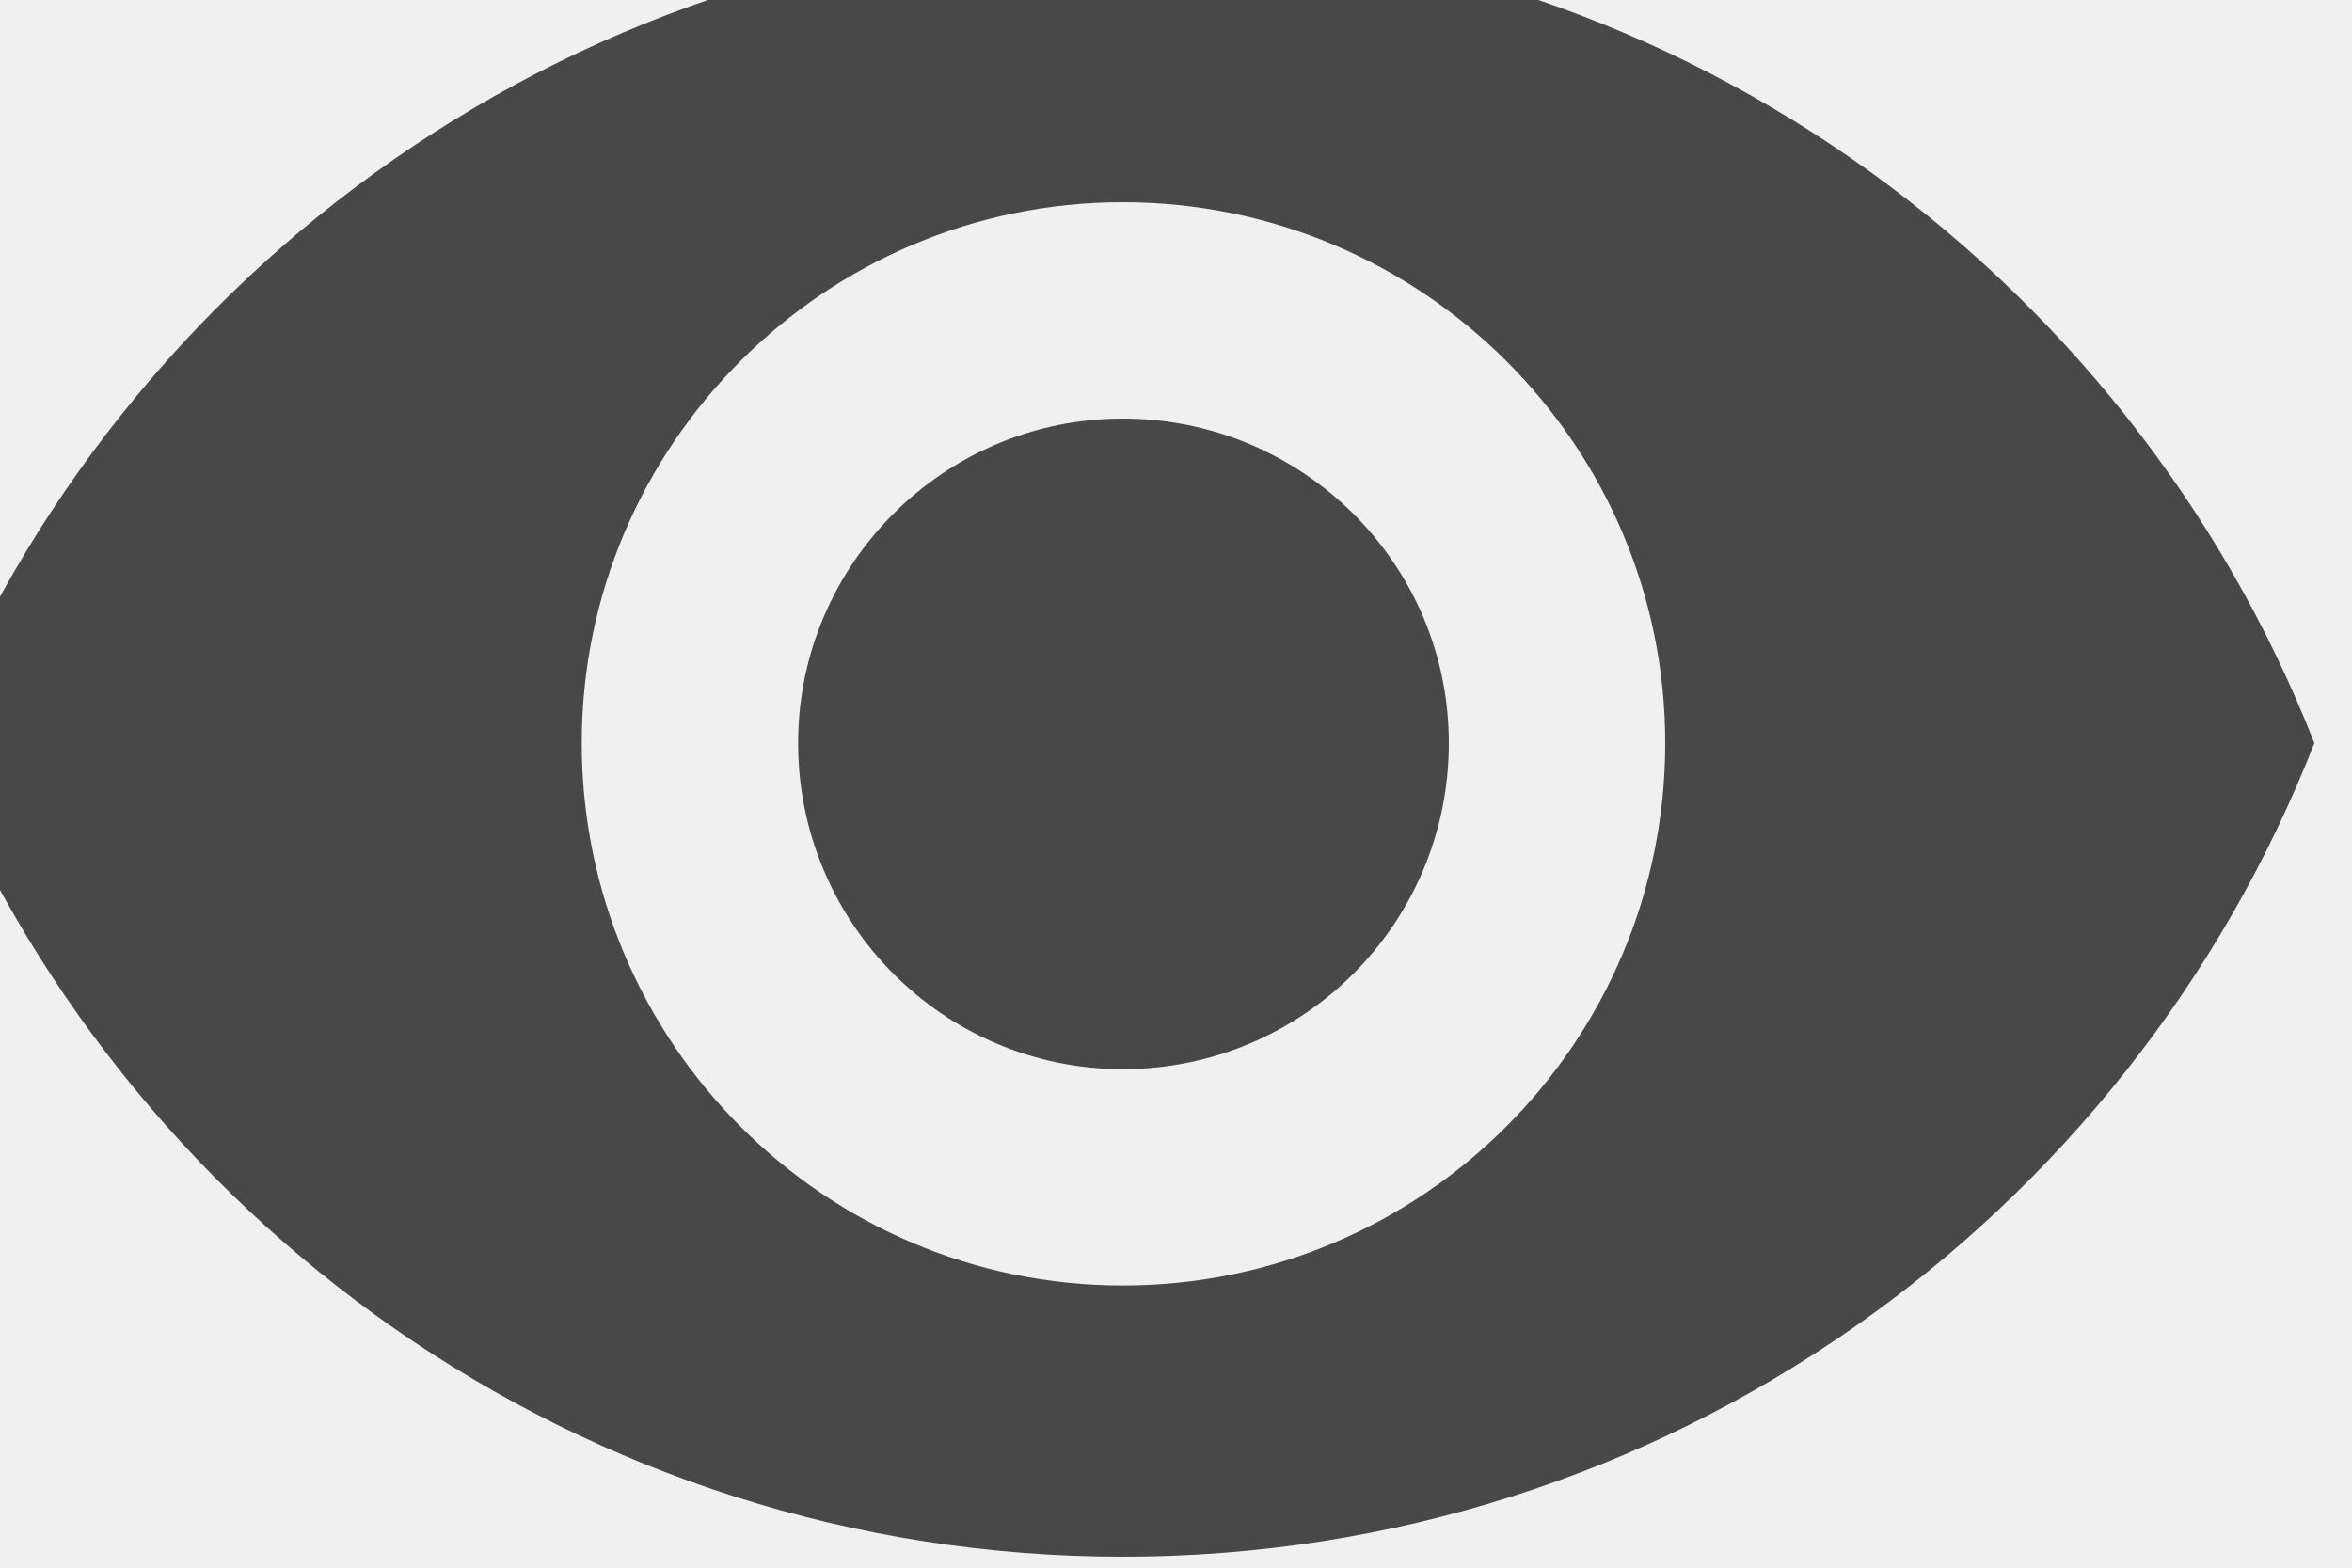
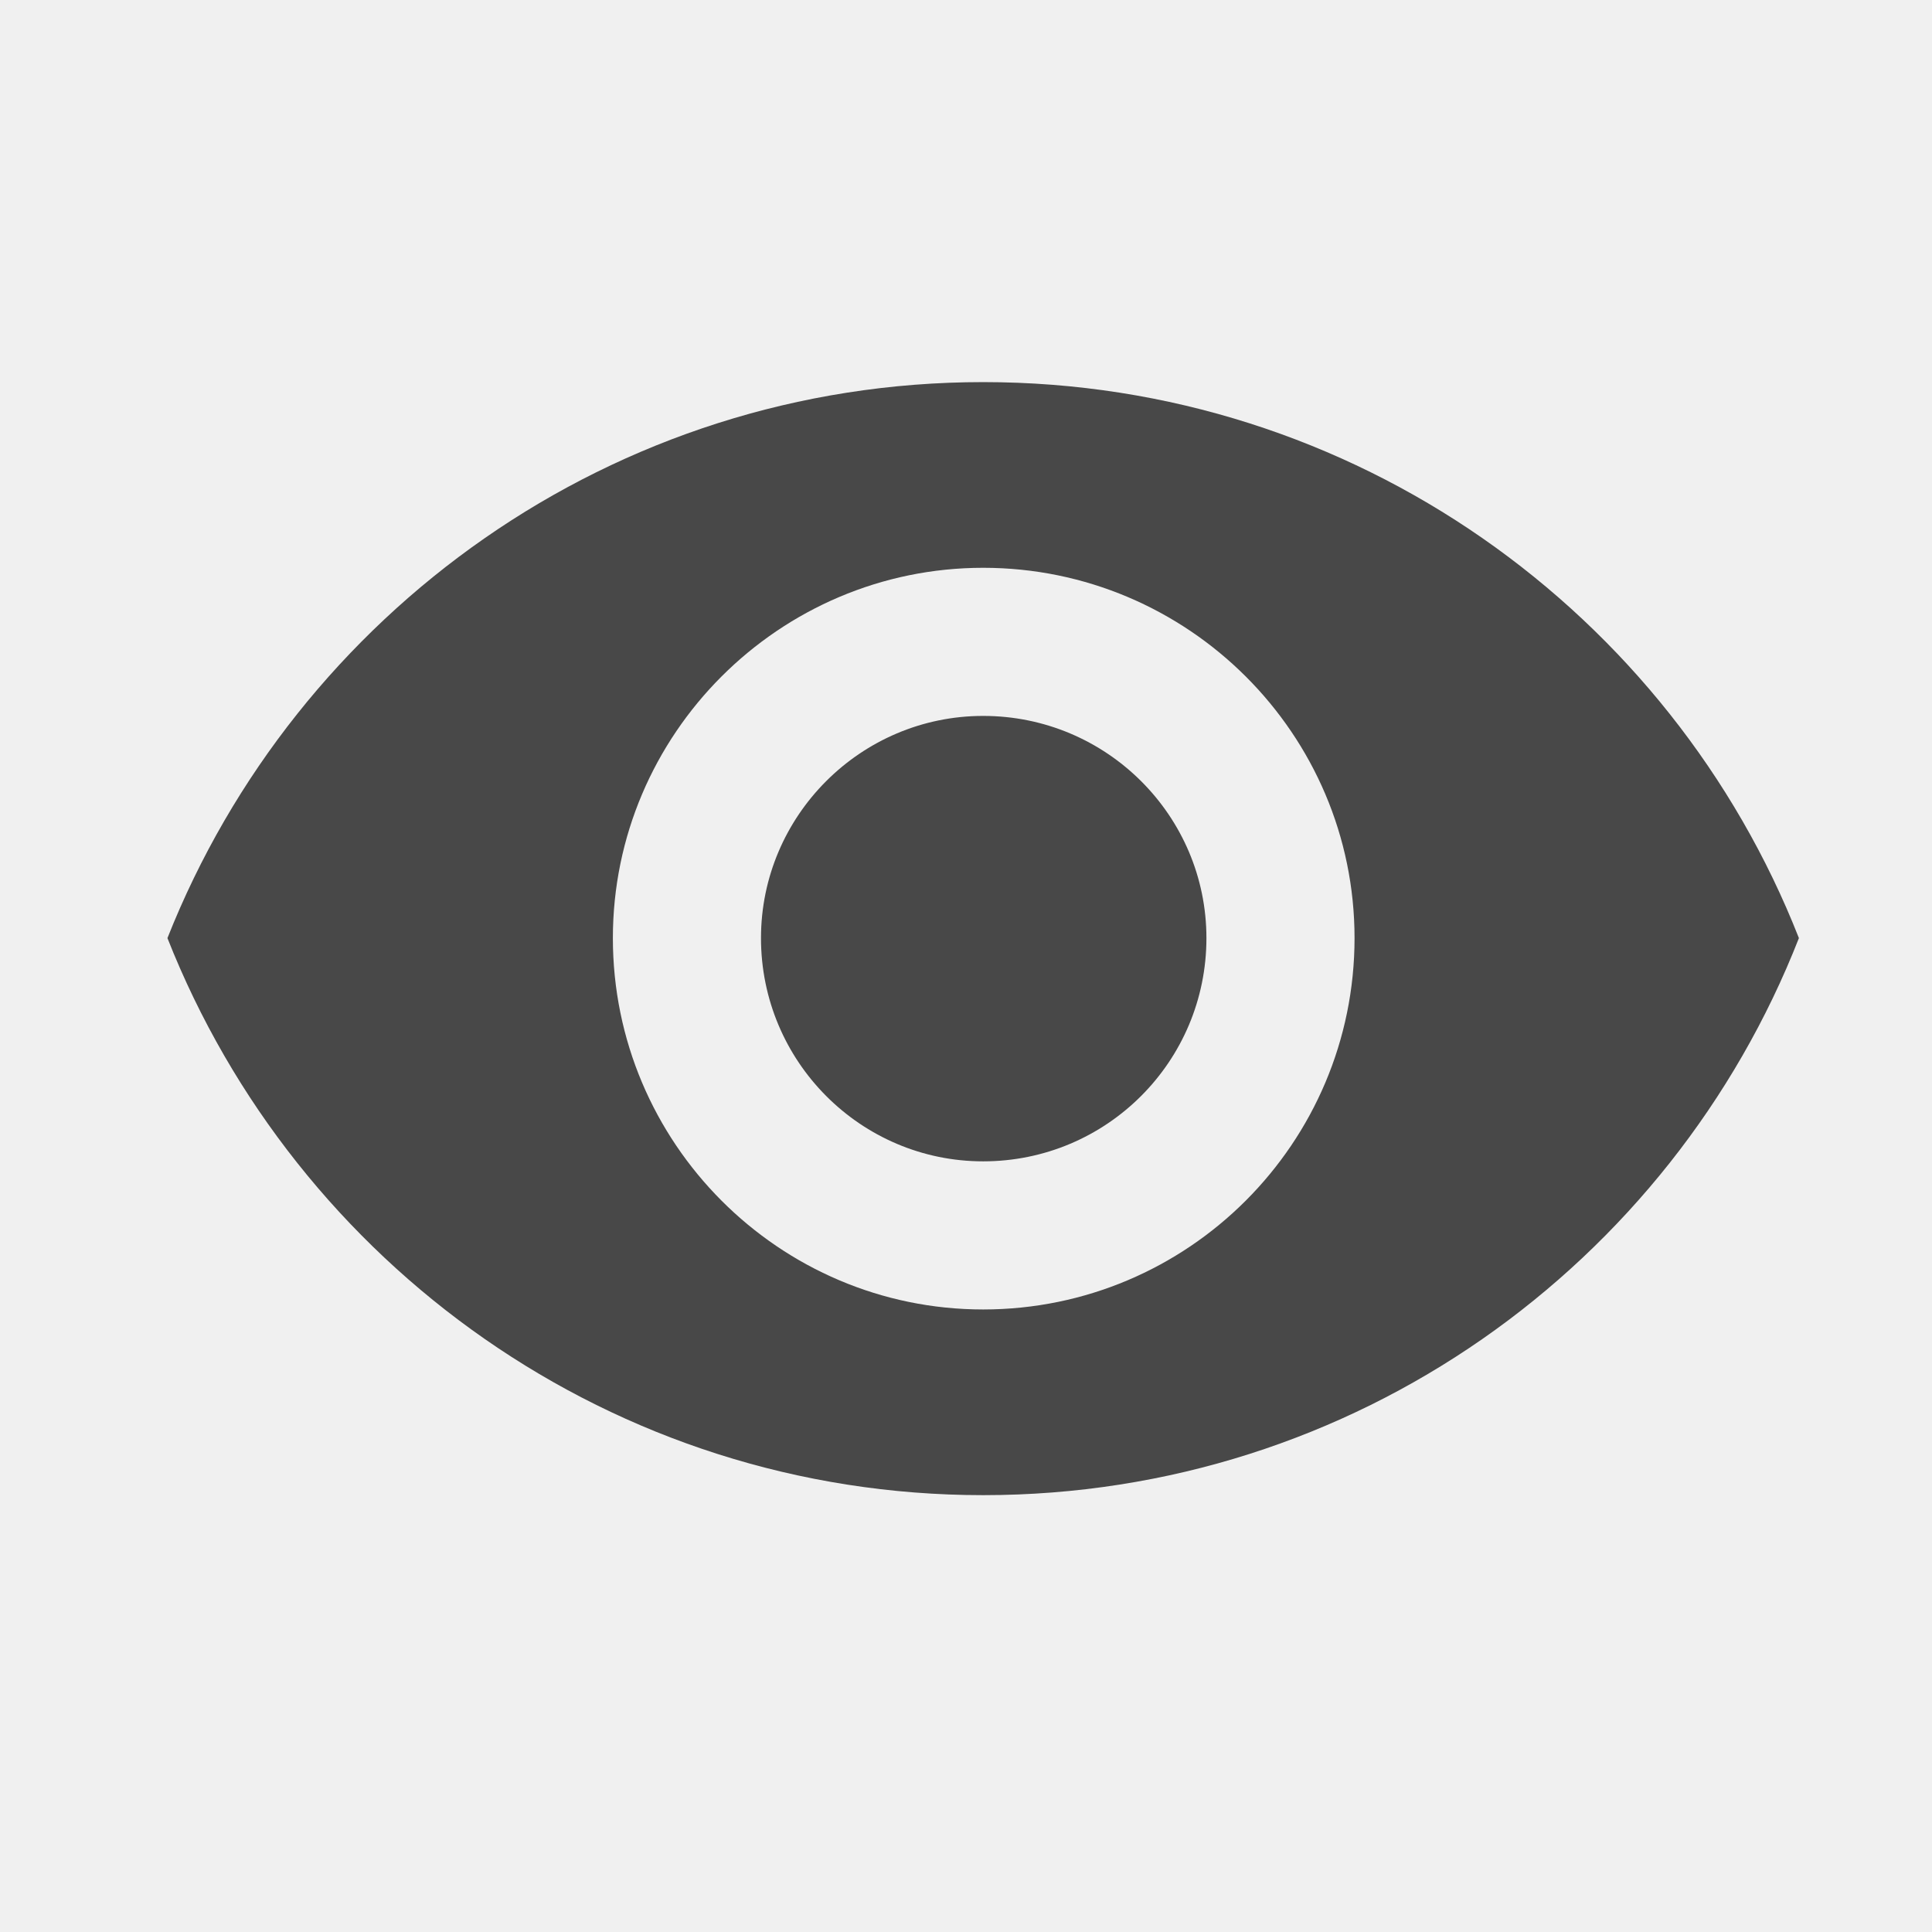
- <svg xmlns="http://www.w3.org/2000/svg" width="15" height="10" viewBox="0 0 15 10" fill="none">
-   <defs />
-   <path id="Vector" d="M7.16 -0.44C3.71 -0.44 0.76 1.71 -0.44 4.74C0.76 7.78 3.71 9.93 7.16 9.93C10.62 9.93 13.57 7.78 14.76 4.74C13.57 1.71 10.62 -0.44 7.16 -0.44ZM7.16 8.2C5.26 8.2 3.71 6.65 3.71 4.74C3.71 2.84 5.26 1.29 7.16 1.29C9.07 1.29 10.62 2.84 10.62 4.74C10.62 6.65 9.07 8.2 7.16 8.2ZM7.16 2.67C6.02 2.67 5.09 3.6 5.09 4.74C5.09 5.89 6.02 6.82 7.16 6.82C8.31 6.82 9.24 5.89 9.24 4.74C9.24 3.6 8.31 2.67 7.16 2.67Z" fill="#000000" fill-opacity="0.7" fill-rule="nonzero" />
+ <svg xmlns="http://www.w3.org/2000/svg" width="18" height="18" viewBox="0 0 18 18" fill="none">
+   <defs>
+     <clipPath id="clip2_741">
+       <rect id="Frame" width="18" height="18" fill="white" fill-opacity="0" />
+     </clipPath>
+   </defs>
+   <rect id="Frame" width="18" height="18" fill="#FFFFFF" fill-opacity="0" />
+   <g clip-path="url(#clip2_741)">
+     <path id="Vector" d="M9.16 3.56C5.71 3.56 2.76 5.71 1.56 8.74C2.76 11.78 5.71 13.93 9.16 13.93C12.62 13.93 15.57 11.78 16.76 8.74C15.57 5.71 12.62 3.56 9.16 3.56ZM9.16 12.2C7.26 12.2 5.71 10.65 5.71 8.74C5.71 6.84 7.26 5.29 9.16 5.29C11.07 5.29 12.62 6.84 12.62 8.74C12.62 10.65 11.07 12.2 9.16 12.2ZM9.16 6.67C8.02 6.67 7.09 7.6 7.09 8.74C7.09 9.89 8.02 10.82 9.16 10.82C10.31 10.82 11.24 9.89 11.24 8.74C11.24 7.6 10.31 6.67 9.16 6.67Z" fill="#000000" fill-opacity="0.7" fill-rule="nonzero" />
+   </g>
</svg>
